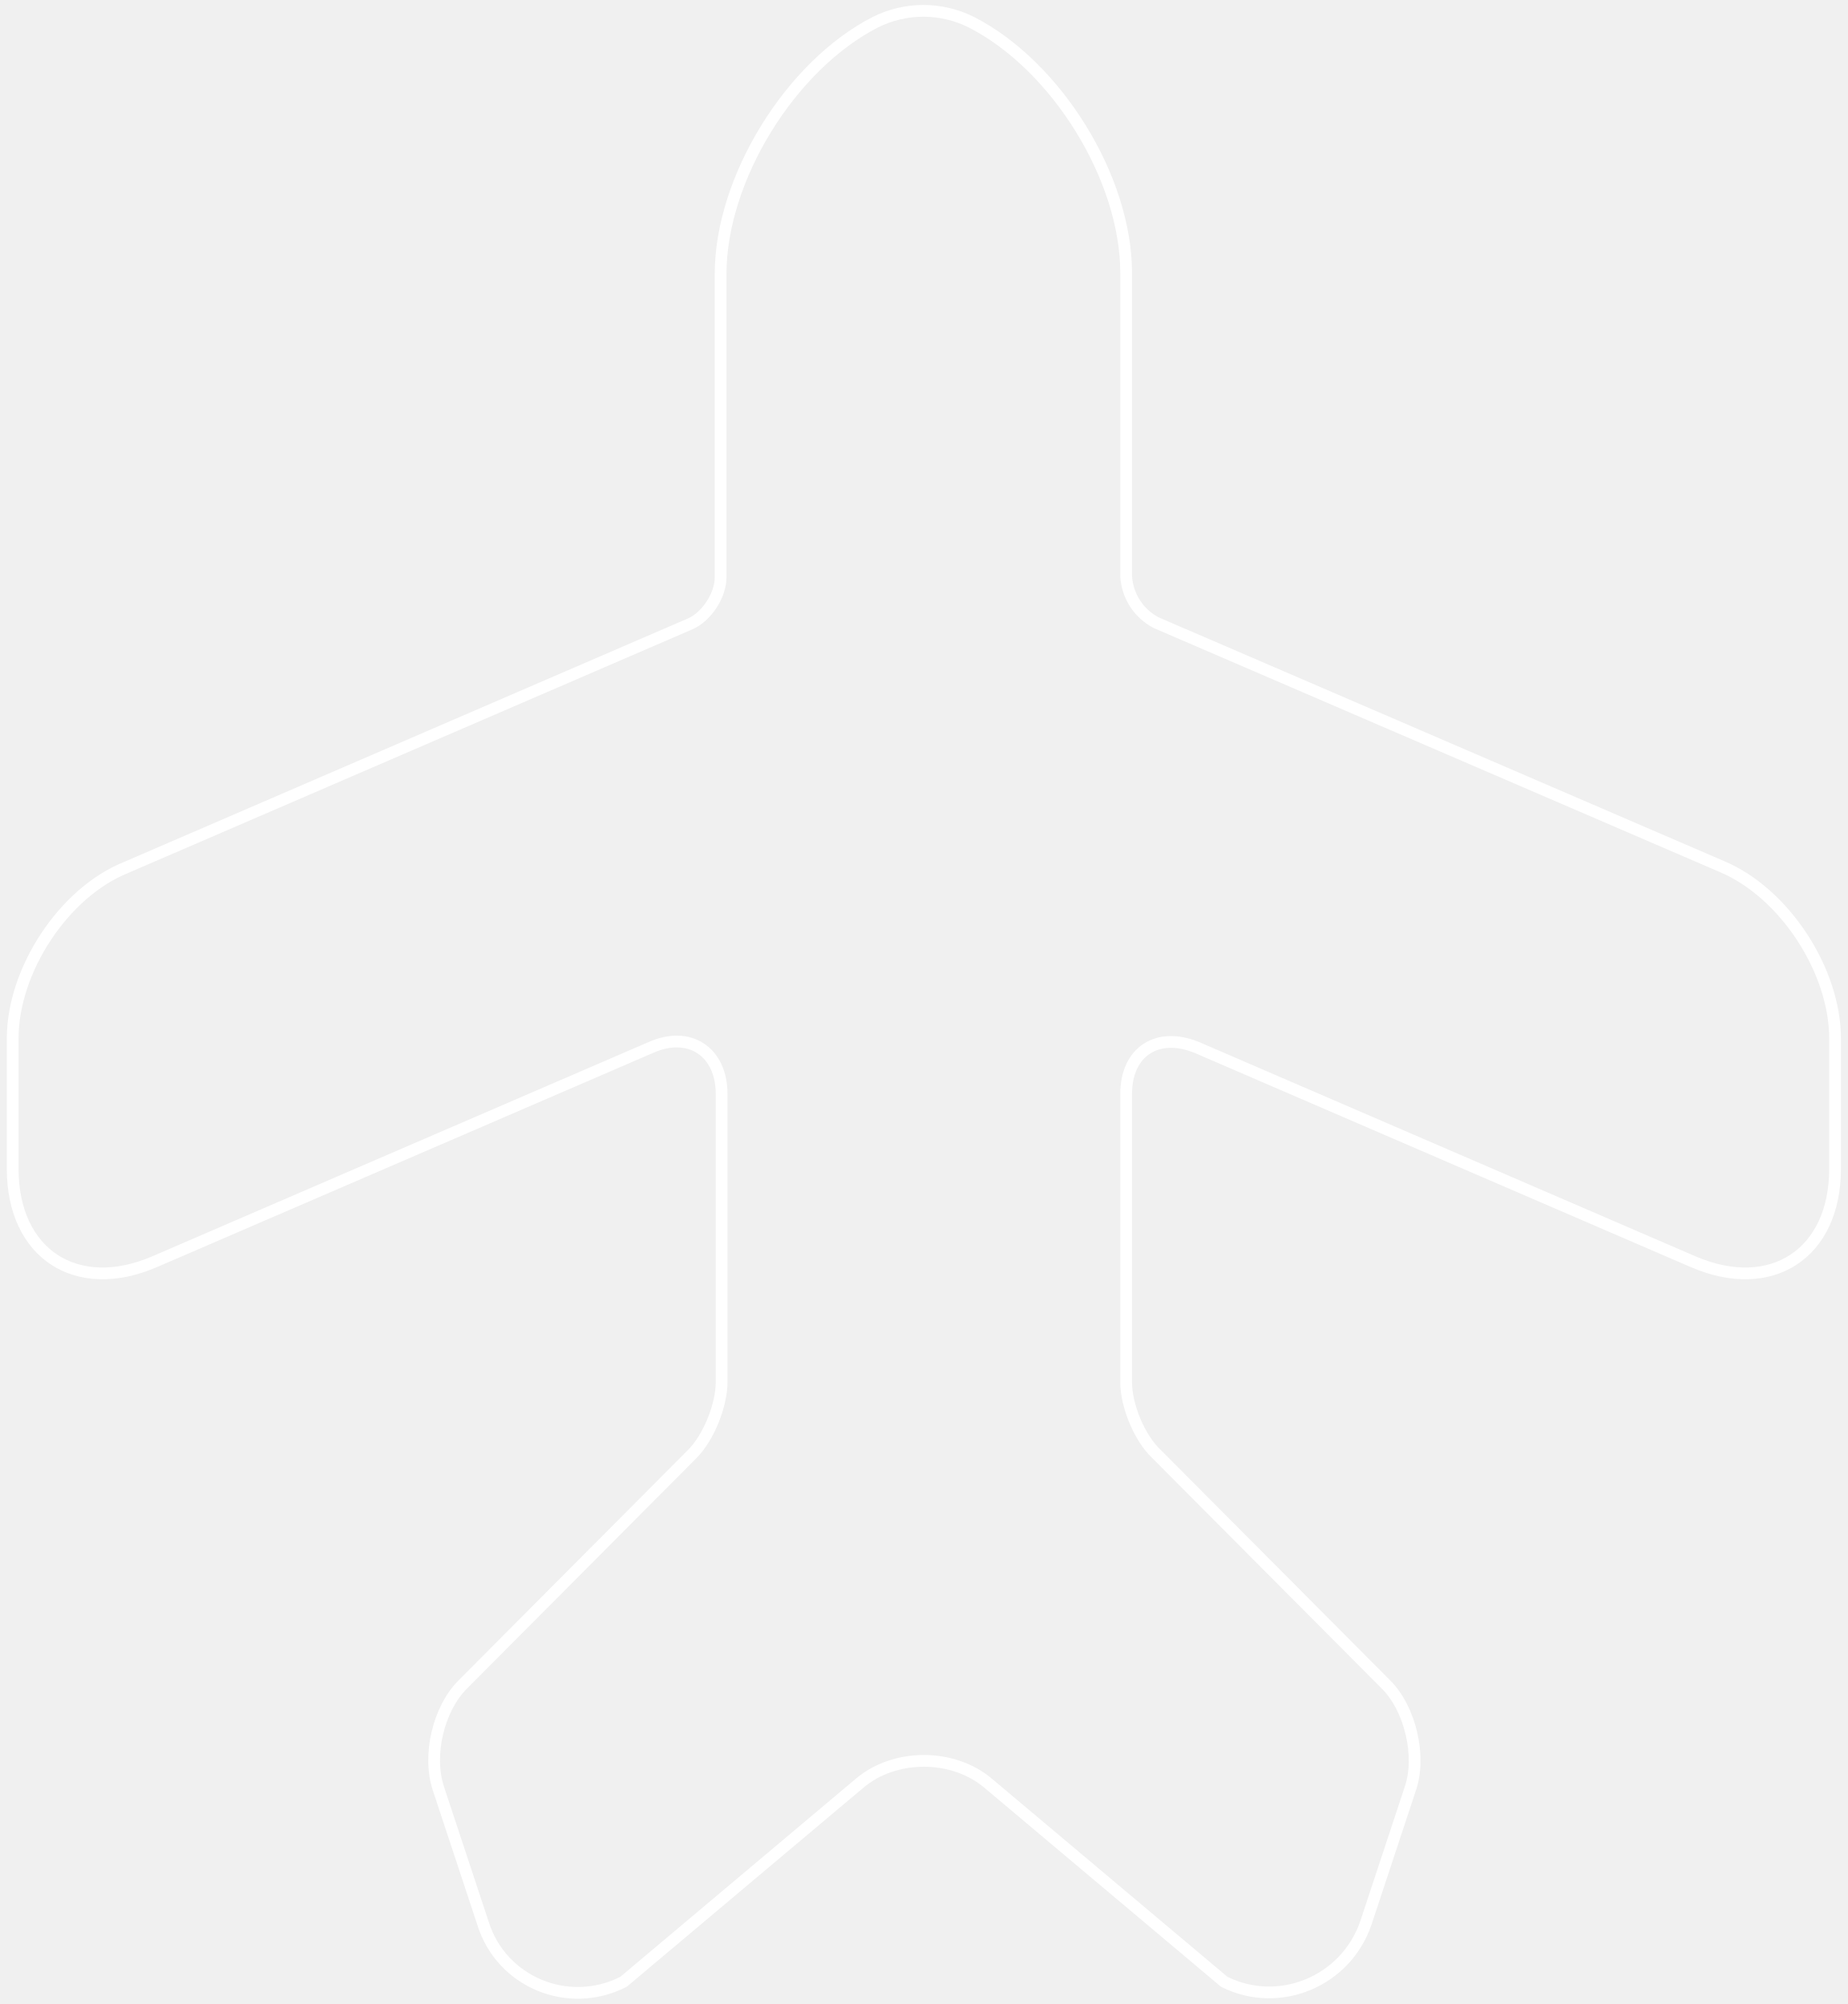
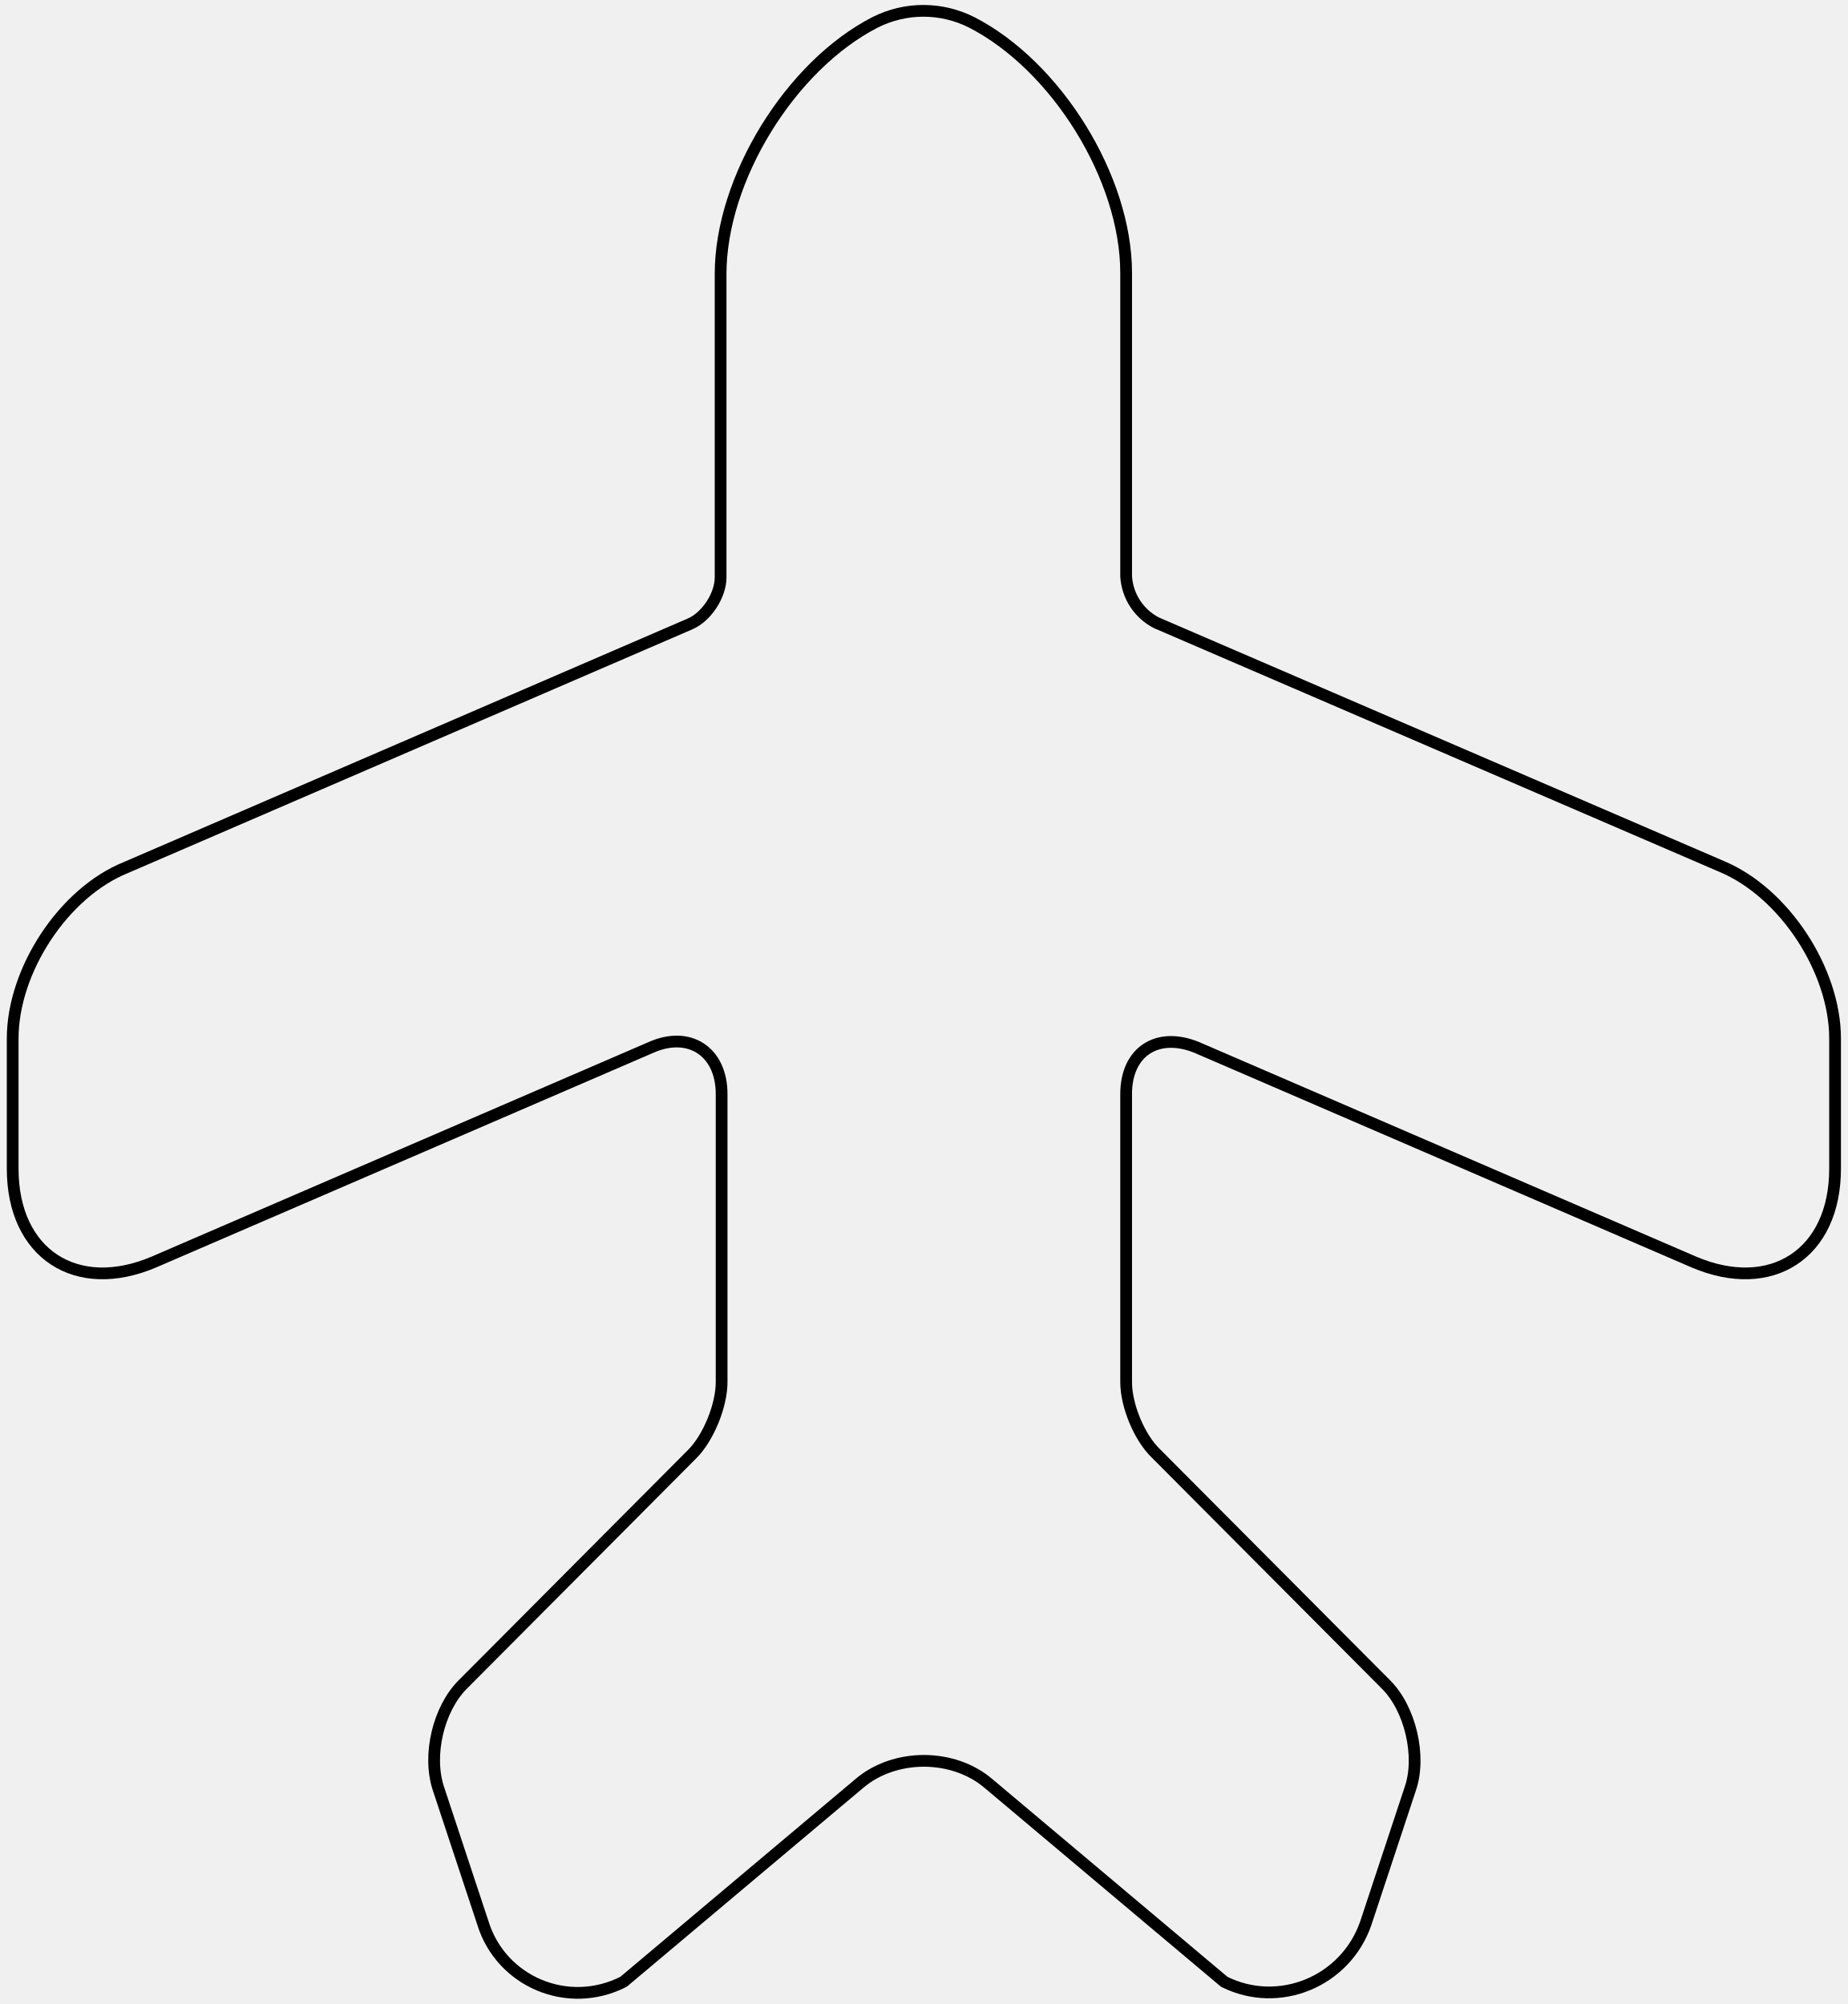
<svg xmlns="http://www.w3.org/2000/svg" width="236" height="256" viewBox="0 0 236 256" fill="none">
-   <path d="M79.638 253.163L109.734 227.846C114.254 223.971 121.746 223.971 126.267 227.846L156.363 253.163C163.338 256.65 171.863 253.163 174.446 245.671L180.129 228.492C181.55 224.358 180.129 218.288 177.029 215.188L147.709 185.738C145.513 183.671 143.834 179.538 143.834 176.567V139.754C143.834 134.329 147.838 131.746 152.875 133.813L216.296 161.196C226.242 165.458 234.379 160.163 234.379 149.313V132.65C234.379 123.996 227.921 114.05 219.913 110.692L147.709 79.562C146.602 78.994 145.663 78.148 144.983 77.106C144.304 76.064 143.907 74.863 143.834 73.621V34.871C143.834 22.729 134.921 8.392 124.071 2.838C120.196 0.9 115.675 0.9 111.8 2.838C100.95 8.392 92.038 22.858 92.038 35V73.75C92.038 76.075 90.229 78.787 88.163 79.692L16.088 110.821C8.079 114.05 1.621 123.996 1.621 132.65V149.313C1.621 160.163 9.759 165.458 19.704 161.196L83.125 133.813C88.034 131.617 92.167 134.329 92.167 139.754V176.567C92.167 179.538 90.488 183.671 88.421 185.738L59.1 215.188C56 218.288 54.579 224.229 56 228.492L61.684 245.671C64.009 253.163 72.534 256.779 79.638 253.163Z" stroke="white" stroke-width="1.5" stroke-linecap="round" stroke-linejoin="round" />
+   <path d="M79.638 253.163L109.734 227.846C114.254 223.971 121.746 223.971 126.267 227.846L156.363 253.163C163.338 256.65 171.863 253.163 174.446 245.671L180.129 228.492C181.55 224.358 180.129 218.288 177.029 215.188L147.709 185.738C145.513 183.671 143.834 179.538 143.834 176.567V139.754C143.834 134.329 147.838 131.746 152.875 133.813L216.296 161.196C226.242 165.458 234.379 160.163 234.379 149.313V132.65C234.379 123.996 227.921 114.05 219.913 110.692L147.709 79.562C146.602 78.994 145.663 78.148 144.983 77.106C144.304 76.064 143.907 74.863 143.834 73.621V34.871C143.834 22.729 134.921 8.392 124.071 2.838C120.196 0.9 115.675 0.9 111.8 2.838C100.95 8.392 92.038 22.858 92.038 35V73.75C92.038 76.075 90.229 78.787 88.163 79.692L16.088 110.821C8.079 114.05 1.621 123.996 1.621 132.65V149.313C1.621 160.163 9.759 165.458 19.704 161.196L83.125 133.813C88.034 131.617 92.167 134.329 92.167 139.754V176.567C92.167 179.538 90.488 183.671 88.421 185.738L59.1 215.188C56 218.288 54.579 224.229 56 228.492L61.684 245.671C64.009 253.163 72.534 256.779 79.638 253.163Z" stroke="black" stroke-width="1.5" stroke-linecap="round" stroke-linejoin="round" />
</svg>
